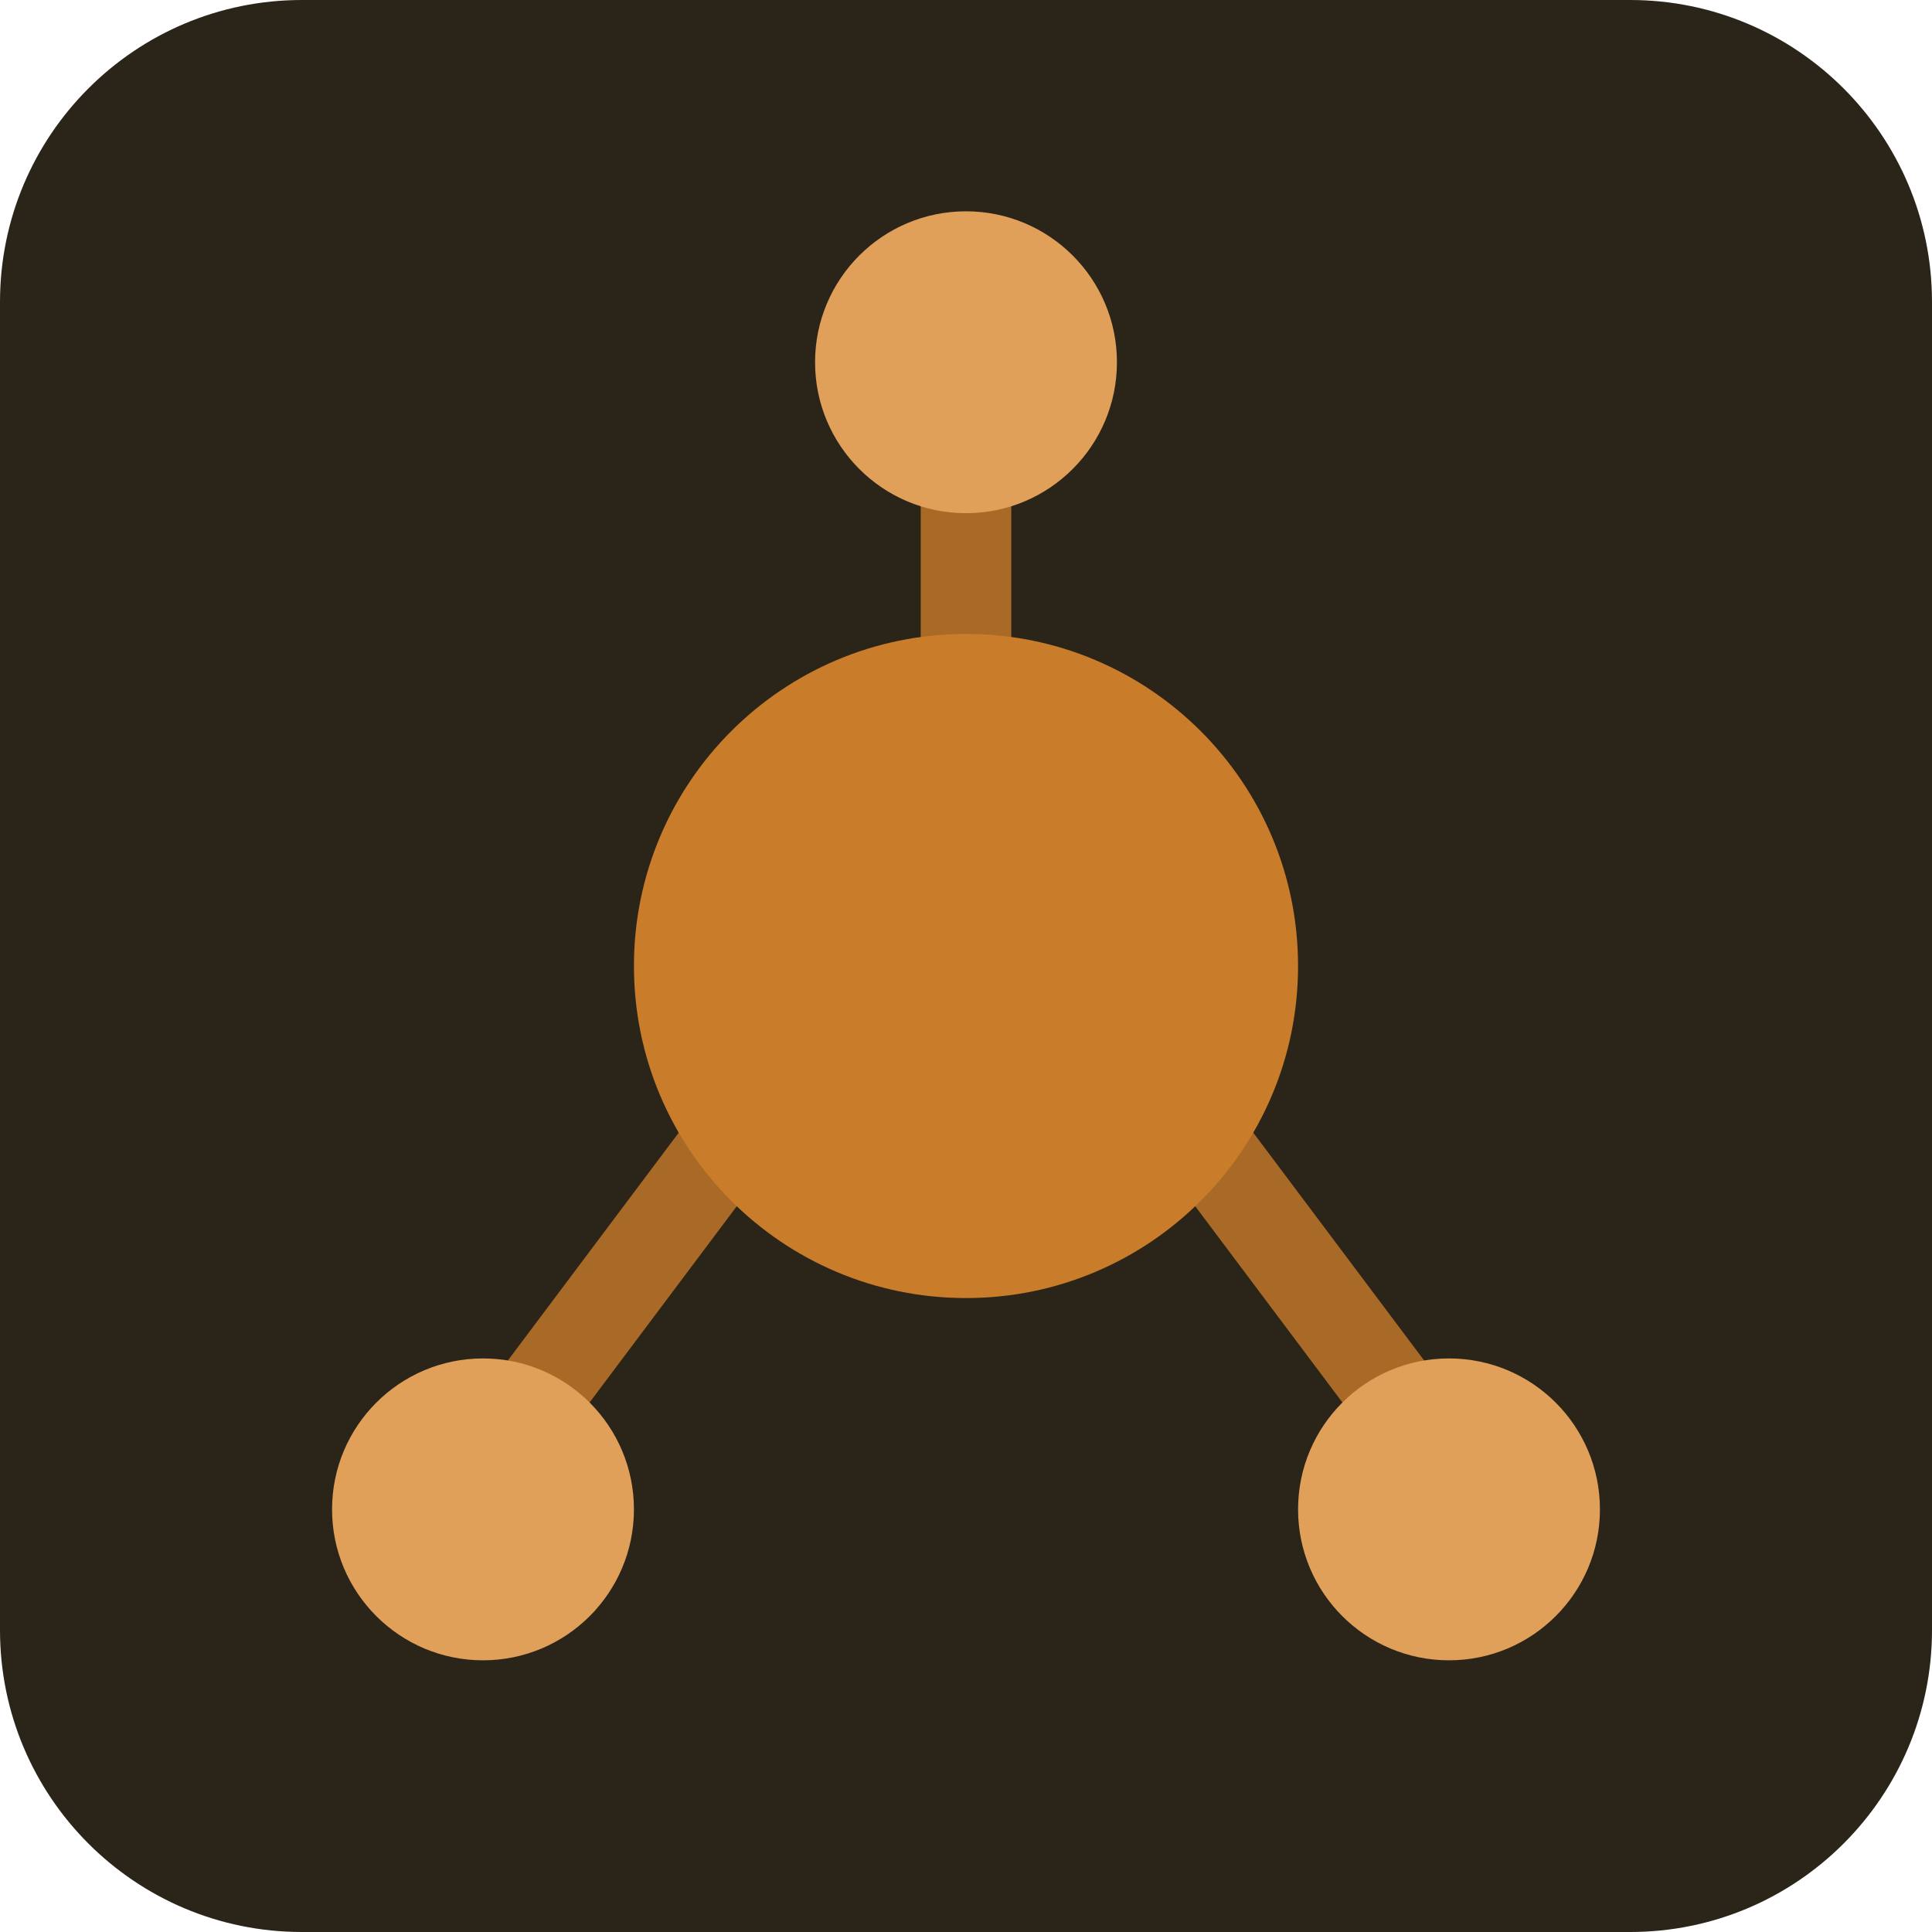
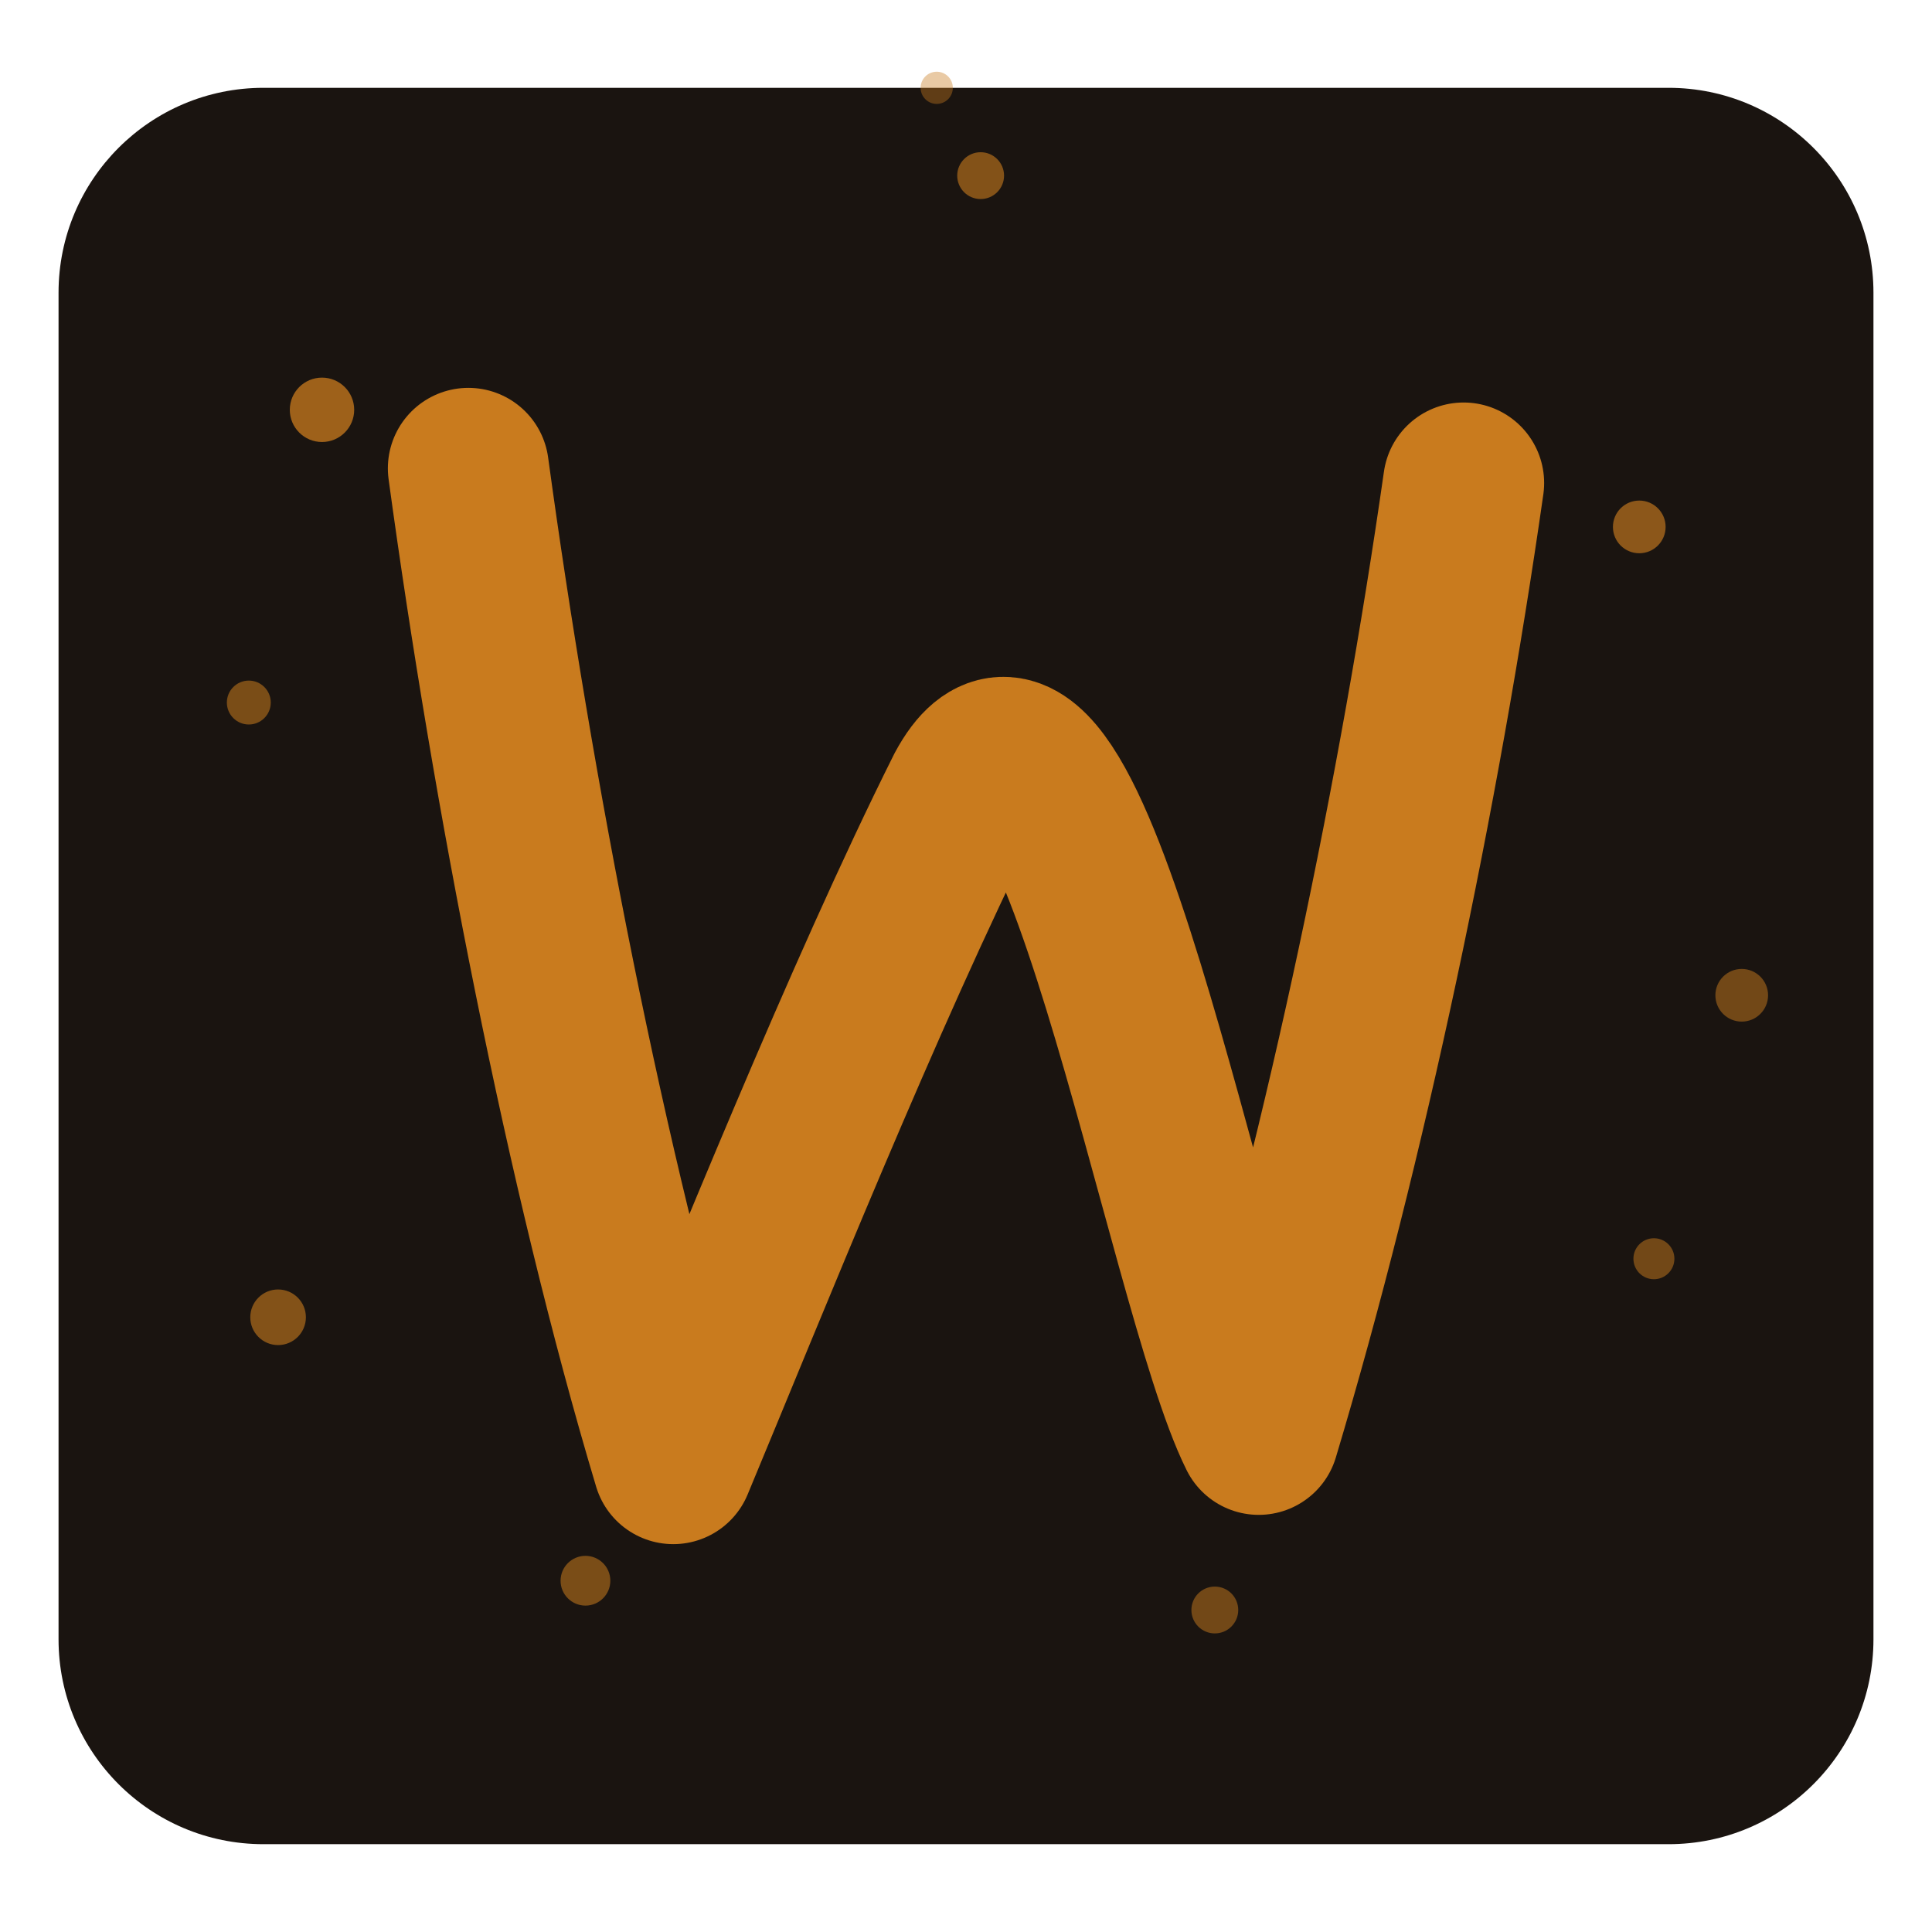
- <svg xmlns="http://www.w3.org/2000/svg" viewBox="0 0 32 32">
-   <rect width="32" height="32" rx="5" fill="#2b2418" />
-   <line x1="16" y1="12" x2="16" y2="8" stroke="#c97c2a" stroke-width="1.5" stroke-linecap="round" opacity="0.8" />
-   <line x1="12" y1="19" x2="9" y2="23" stroke="#c97c2a" stroke-width="1.5" stroke-linecap="round" opacity="0.8" />
-   <line x1="20" y1="19" x2="23" y2="23" stroke="#c97c2a" stroke-width="1.5" stroke-linecap="round" opacity="0.8" />
-   <circle cx="16" cy="6" r="2.5" fill="#e0a05a" />
-   <circle cx="8" cy="25" r="2.5" fill="#e0a05a" />
-   <circle cx="24" cy="25" r="2.5" fill="#e0a05a" />
-   <circle cx="16" cy="16" r="5.5" fill="#c97c2a" />
+ <svg xmlns="http://www.w3.org/2000/svg" viewBox="-26 -26 132 128" width="32" height="32">
+   <rect x="-22" y="-22" width="124" height="120" rx="14" fill="#1A1410" />
+   <circle cx="-4" cy="0" r="2.2" fill="#C97B1E" opacity=".75" />
+   <circle cx="41" cy="-16" r="1.6" fill="#C97B1E" opacity=".6" />
+   <circle cx="86" cy="8" r="1.8" fill="#C97B1E" opacity=".65" />
+   <circle cx="-9" cy="20" r="1.5" fill="#C97B1E" opacity=".55" />
+   <circle cx="93" cy="40" r="1.8" fill="#C97B1E" opacity=".5" />
+   <circle cx="-7" cy="62" r="1.9" fill="#C97B1E" opacity=".6" />
+   <circle cx="14" cy="80" r="1.7" fill="#C97B1E" opacity=".55" />
+   <circle cx="57" cy="82" r="1.6" fill="#C97B1E" opacity=".5" />
+   <circle cx="87" cy="58" r="1.4" fill="#C97B1E" opacity=".5" />
+   <circle cx="38" cy="-22" r="1.1" fill="#C97B1E" opacity=".4" />
+   <path d="M 6,4 C 9,26 14,52 20,72 C 25,60 33,40 40,26 C 47,13 55,60 60,70 C 66,50 71,26 74,5" fill="none" stroke="#C97B1E" stroke-width="11" stroke-linecap="round" stroke-linejoin="round" />
</svg>
